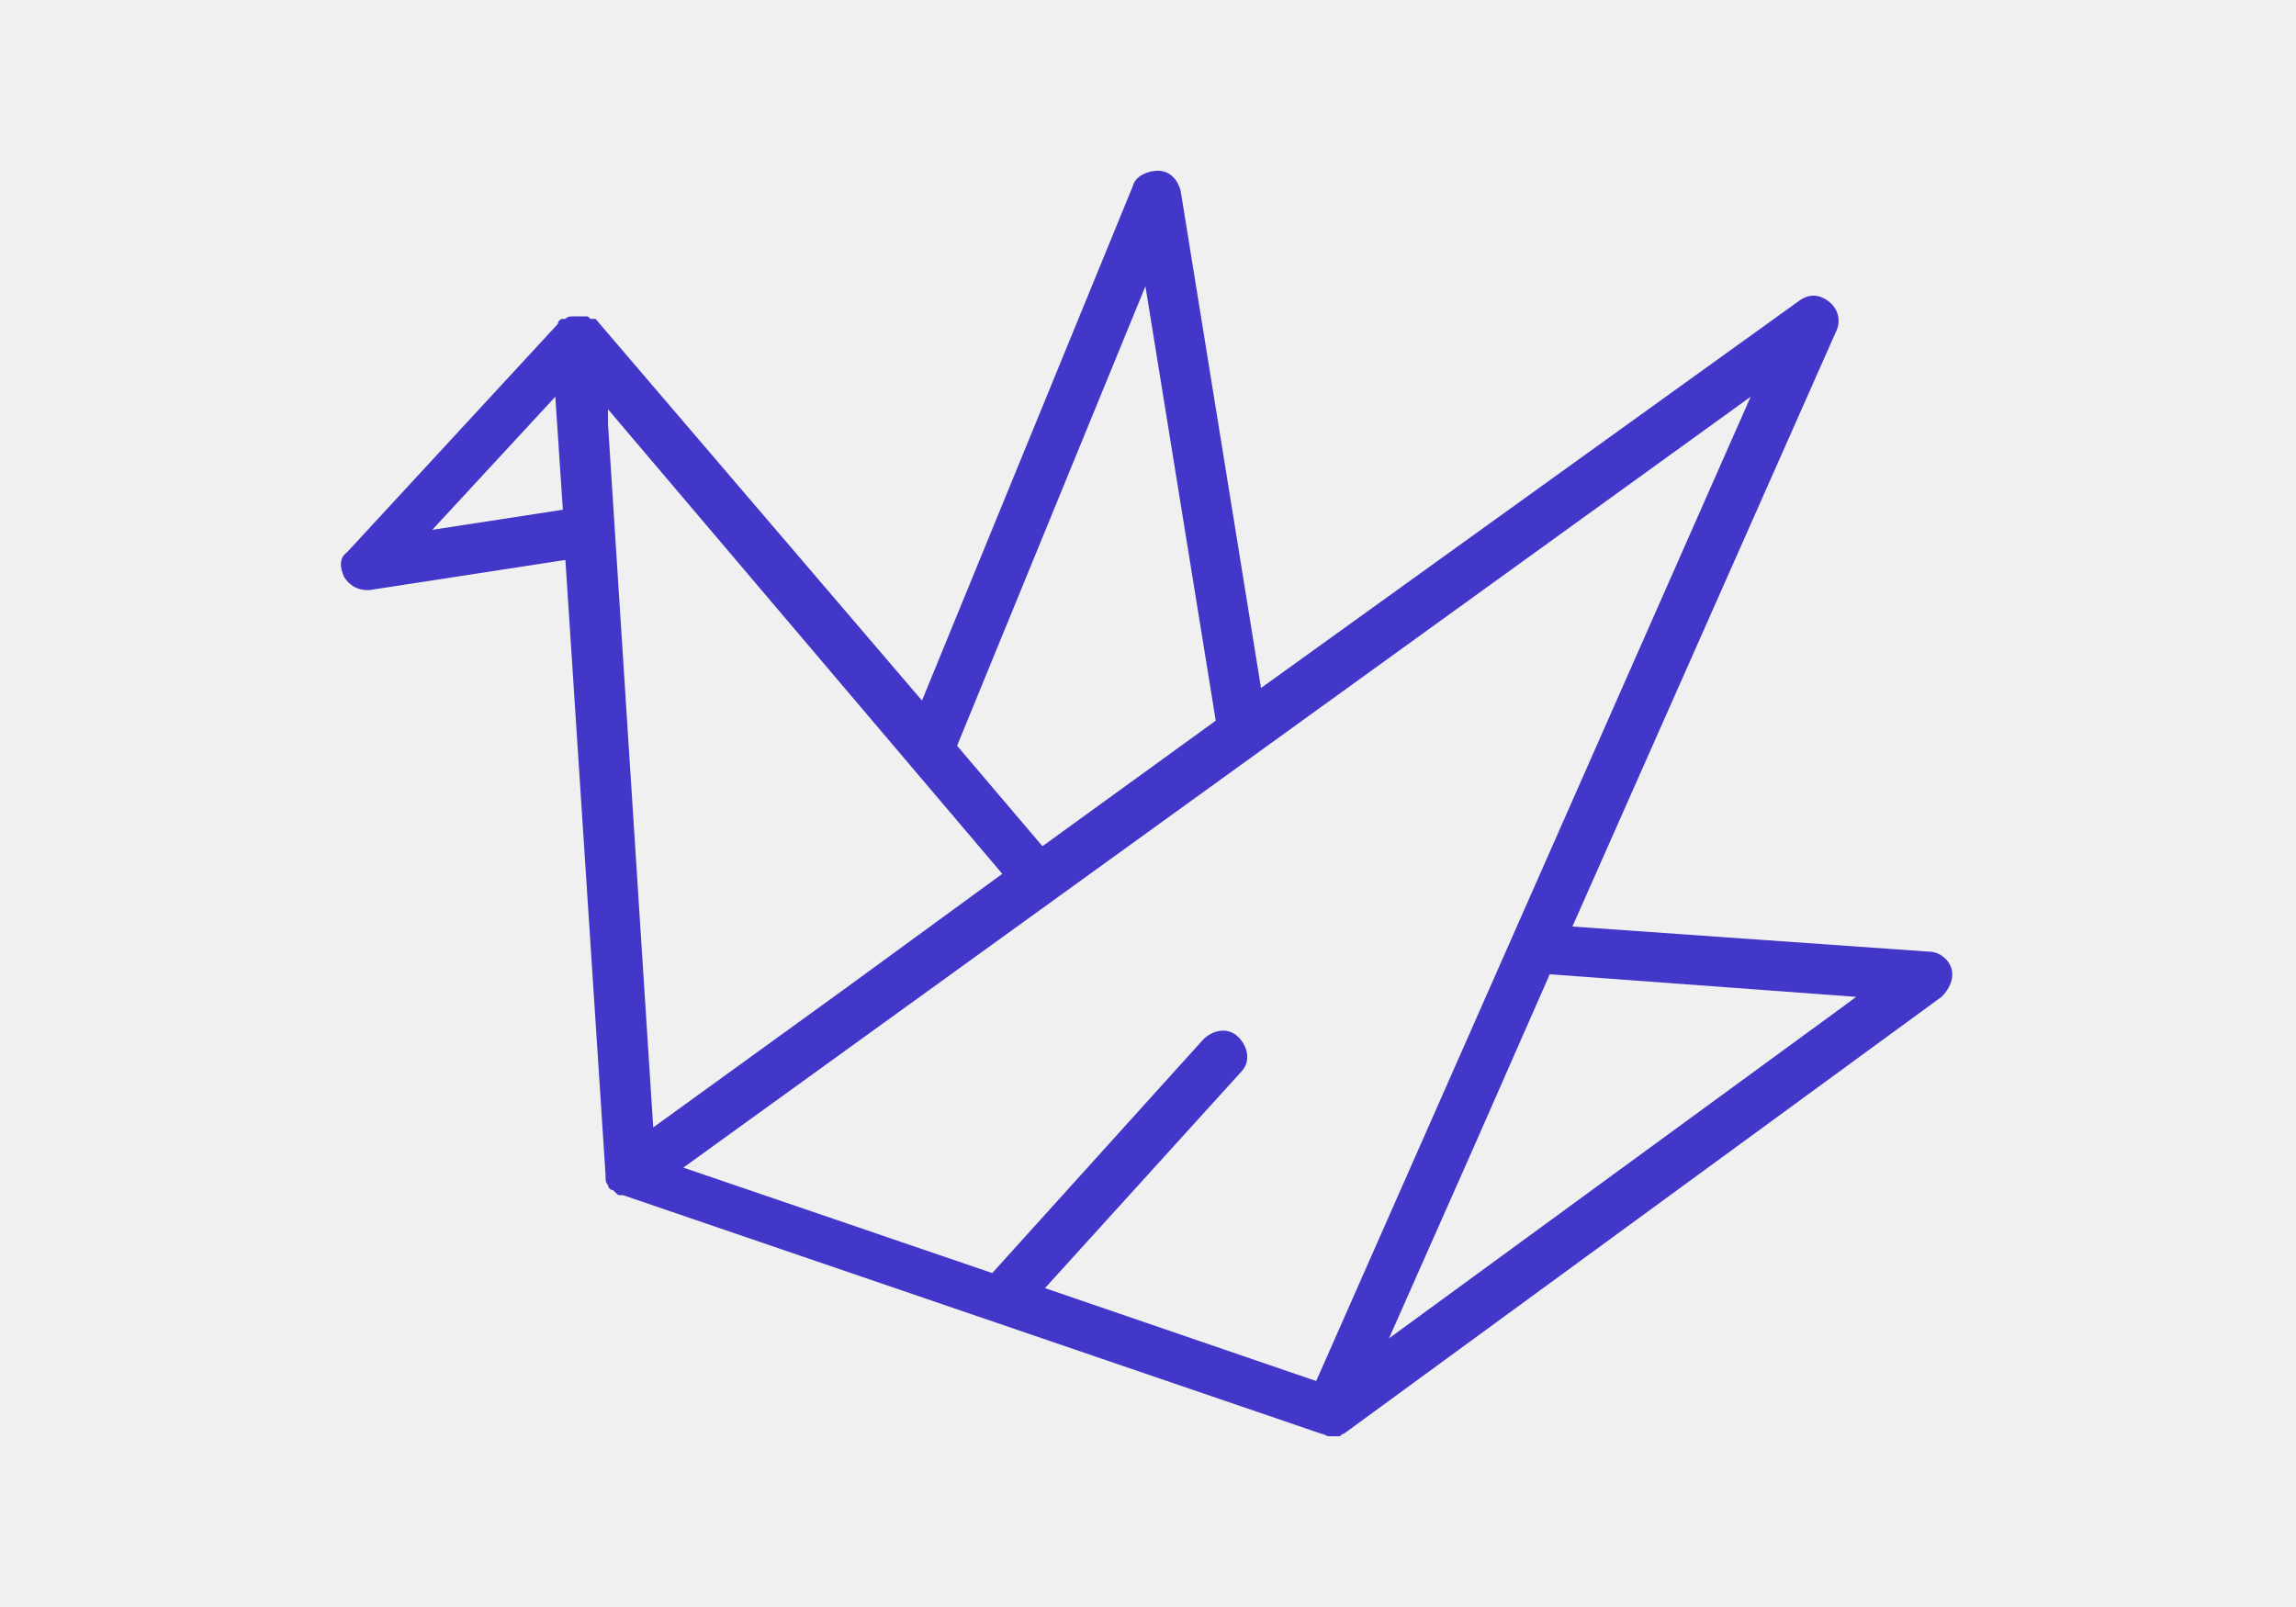
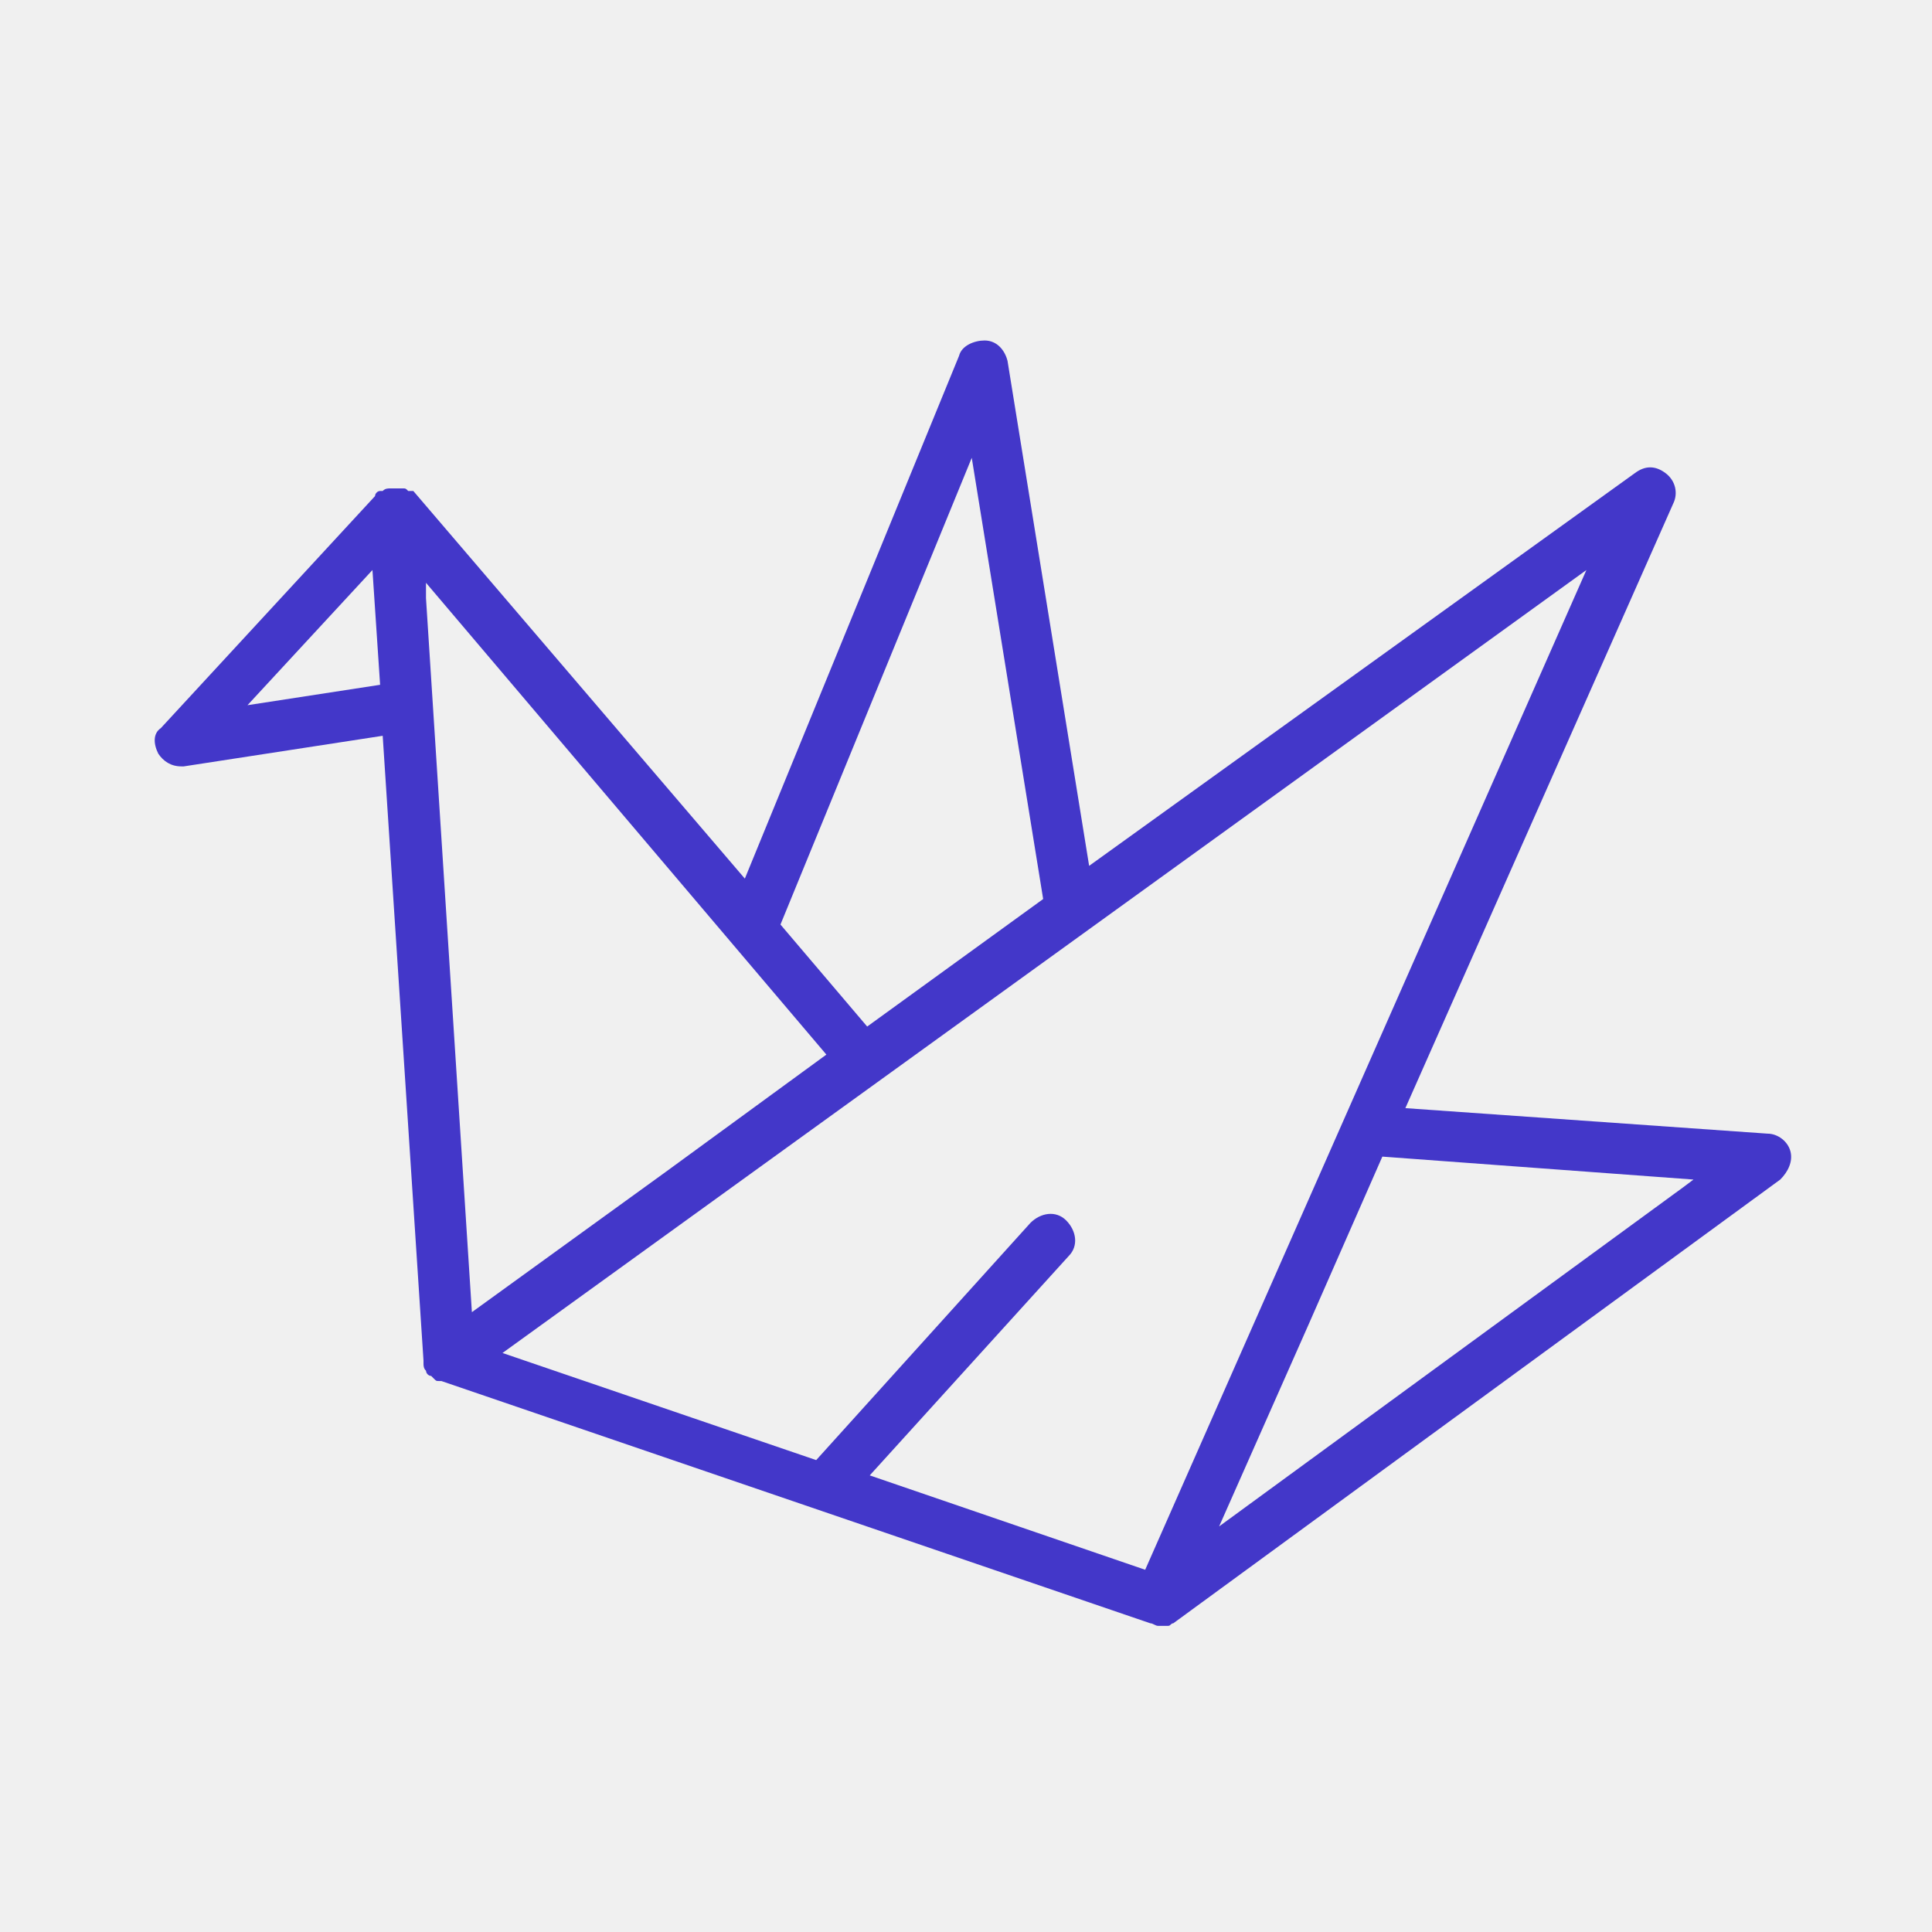
- <svg xmlns="http://www.w3.org/2000/svg" id="master-artboard" viewBox="0 0 1400 980" version="1.1" x="0px" y="0px" style="enable-background:new 0 0 1400 980;" width="1400px" height="980px">
-   <g transform="matrix(-1, 0, 0, 1, 1398.272, 1.4210854715202004e-14)">
-     <g transform="matrix(-0.8166667, 0, 0, 0.8166667, 1188.272, 1.4210854715202004e-14)">
-       <path d="m1200 723.75c-1.875-7.5-9.375-13.125-16.875-13.125l-266.25-18.75 196.88-444.38c3.75-7.5 1.875-16.875-5.625-22.5s-15-5.625-22.5 0l-401.25 288.75-60-371.25c-1.875-7.5-7.5-15-16.875-15-7.5 0-16.875 3.75-18.75 11.25l-157.5 384.38-243.75-285h-1.875-1.875c-1.875-1.875-1.875-1.875-3.75-1.875h-1.875-5.625-1.875c-1.875 0-3.75 0-5.625 1.875h-1.875c-1.875 0-3.75 1.875-3.75 3.75l-157.5 170.62c-5.625 3.75-5.625 11.25-1.875 18.75 3.75 5.625 9.375 9.375 16.875 9.375h1.875l146.25-22.5 30 459.38v1.875c0 1.875 0 3.75 1.875 5.625 0 1.875 1.875 3.75 3.75 3.75l1.875 1.875c1.875 1.875 1.875 1.875 3.75 1.875h1.875l521.25 178.12c1.875 0 3.75 1.875 5.625 1.875h5.625 1.875c1.875 0 1.875-1.875 3.75-1.875l446.25-326.25c5.625-5.625 9.375-13.125 7.5-20.625zm-1134.4-328.12 91.875-99.375 5.625 84.375zm1063.1 348.75-7.5 5.625-341.25 249.38 65.625-148.12 54.375-123.75zm-605.62 217.5 146.25-161.25c7.5-7.5 5.625-18.75-1.875-26.25s-18.75-5.625-26.25 1.875l-157.5 174.38-230.62-78.75 796.88-575.62-324.38 735zm75-748.12 52.5 324.38-129.38 93.75-63.75-75zm-106.88 438.75-118.12 86.25-142.5 103.12-33.75-525v-11.25z" style="fill-opacity: 1; fill: rgb(67, 55, 201);" />
+ <svg xmlns="http://www.w3.org/2000/svg" id="master-artboard" viewBox="0 0 500 500" width="500px" height="500px">
+   <rect id="ee-background" x="0" y="0" width="500" height="500" style="fill: white; fill-opacity: 0; pointer-events: none;" />
+   <g transform="matrix(0.4310344, 0, 0, 0.4310344, -49.55936, 43.23753)">
+     <g transform="matrix(-1, 0, 0, 1, 1398.272, 1.4210854715202004e-14)">
+       <g transform="matrix(-0.8166667, 0, 0, 0.8166667, 1188.272, 1.4210854715202004e-14)">
+         <path d="m1200 723.75c-1.875-7.5-9.375-13.125-16.875-13.125l-266.25-18.75 196.88-444.38c3.75-7.5 1.875-16.875-5.625-22.5s-15-5.625-22.5 0l-401.25 288.75-60-371.25c-1.875-7.5-7.5-15-16.875-15-7.5 0-16.875 3.75-18.75 11.25l-157.5 384.38-243.75-285h-1.875-1.875c-1.875-1.875-1.875-1.875-3.75-1.875h-1.875-5.625-1.875c-1.875 0-3.75 0-5.625 1.875h-1.875c-1.875 0-3.75 1.875-3.75 3.75l-157.5 170.62c-5.625 3.75-5.625 11.25-1.875 18.75 3.75 5.625 9.375 9.375 16.875 9.375h1.875l146.25-22.5 30 459.38v1.875c0 1.875 0 3.75 1.875 5.625 0 1.875 1.875 3.75 3.75 3.75l1.875 1.875c1.875 1.875 1.875 1.875 3.75 1.875h1.875l521.25 178.12c1.875 0 3.75 1.875 5.625 1.875h5.625 1.875c1.875 0 1.875-1.875 3.75-1.875l446.25-326.25c5.625-5.625 9.375-13.125 7.5-20.625zm-1134.4-328.12 91.875-99.375 5.625 84.375zm1063.1 348.75-7.5 5.625-341.25 249.38 65.625-148.12 54.375-123.75zm-605.62 217.5 146.25-161.25c7.5-7.5 5.625-18.75-1.875-26.25s-18.75-5.625-26.25 1.875l-157.5 174.38-230.62-78.75 796.88-575.62-324.38 735zm75-748.12 52.5 324.38-129.38 93.75-63.75-75zm-106.88 438.75-118.12 86.25-142.5 103.12-33.75-525v-11.25z" style="fill-opacity: 1; fill: rgb(67, 55, 201);" />
+       </g>
    </g>
  </g>
</svg>
